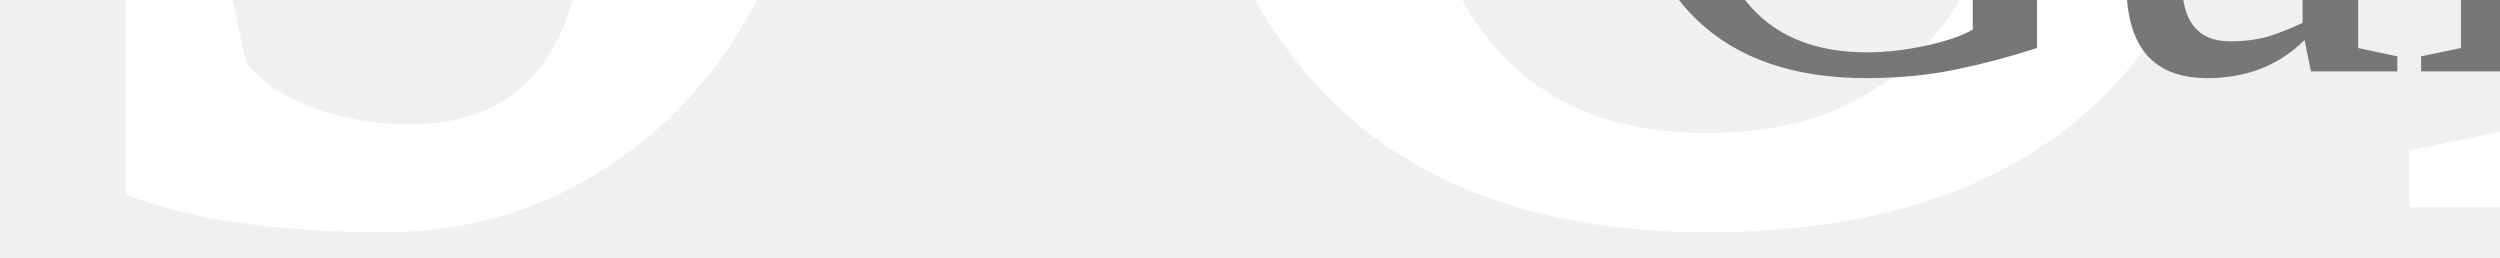
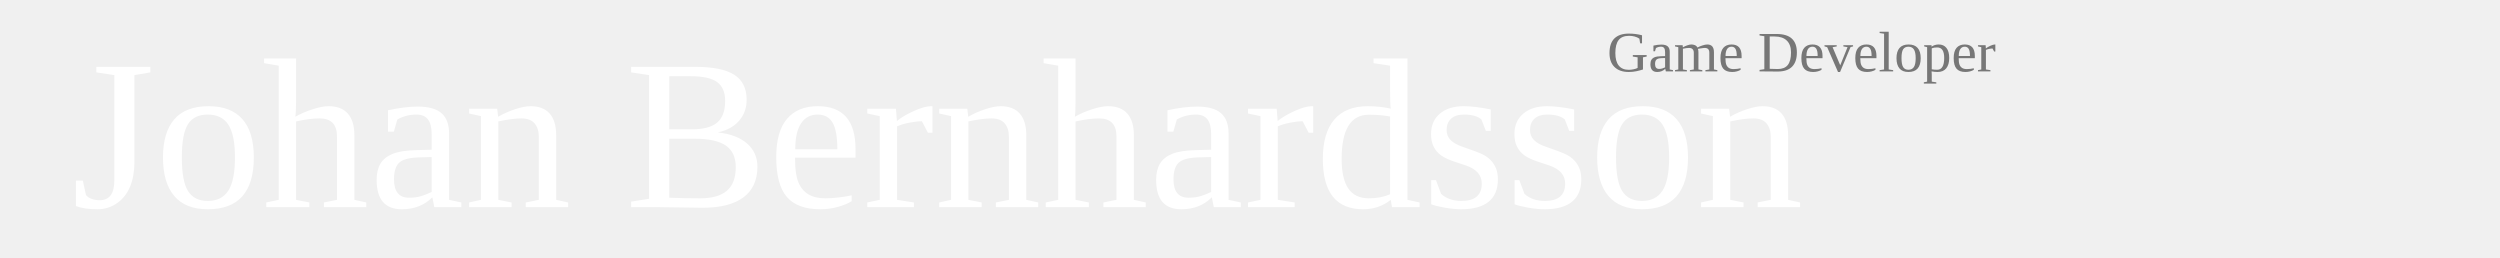
<svg xmlns="http://www.w3.org/2000/svg" width="700" height="72" version="1.1">
  <style type="text/css">
      
      	text {
      		font-family: Georgia, Cambria, "Times New Roman", Times, serif;
      	}
        .name {
- 			font-size: 60em;
+ 			    font-size: 60px;
	        fill: white;
        }
        .occupation {
- 			font-size: 16em;
+ 			font-size: 16px;
			color: #777;
			fill: #777;
		}
      
    </style>
  <text x="20" y="58" class="name"> Johan Bernhardsson </text>
  <text x="450" y="20" class="occupation"> Game Developer </text>
</svg>
